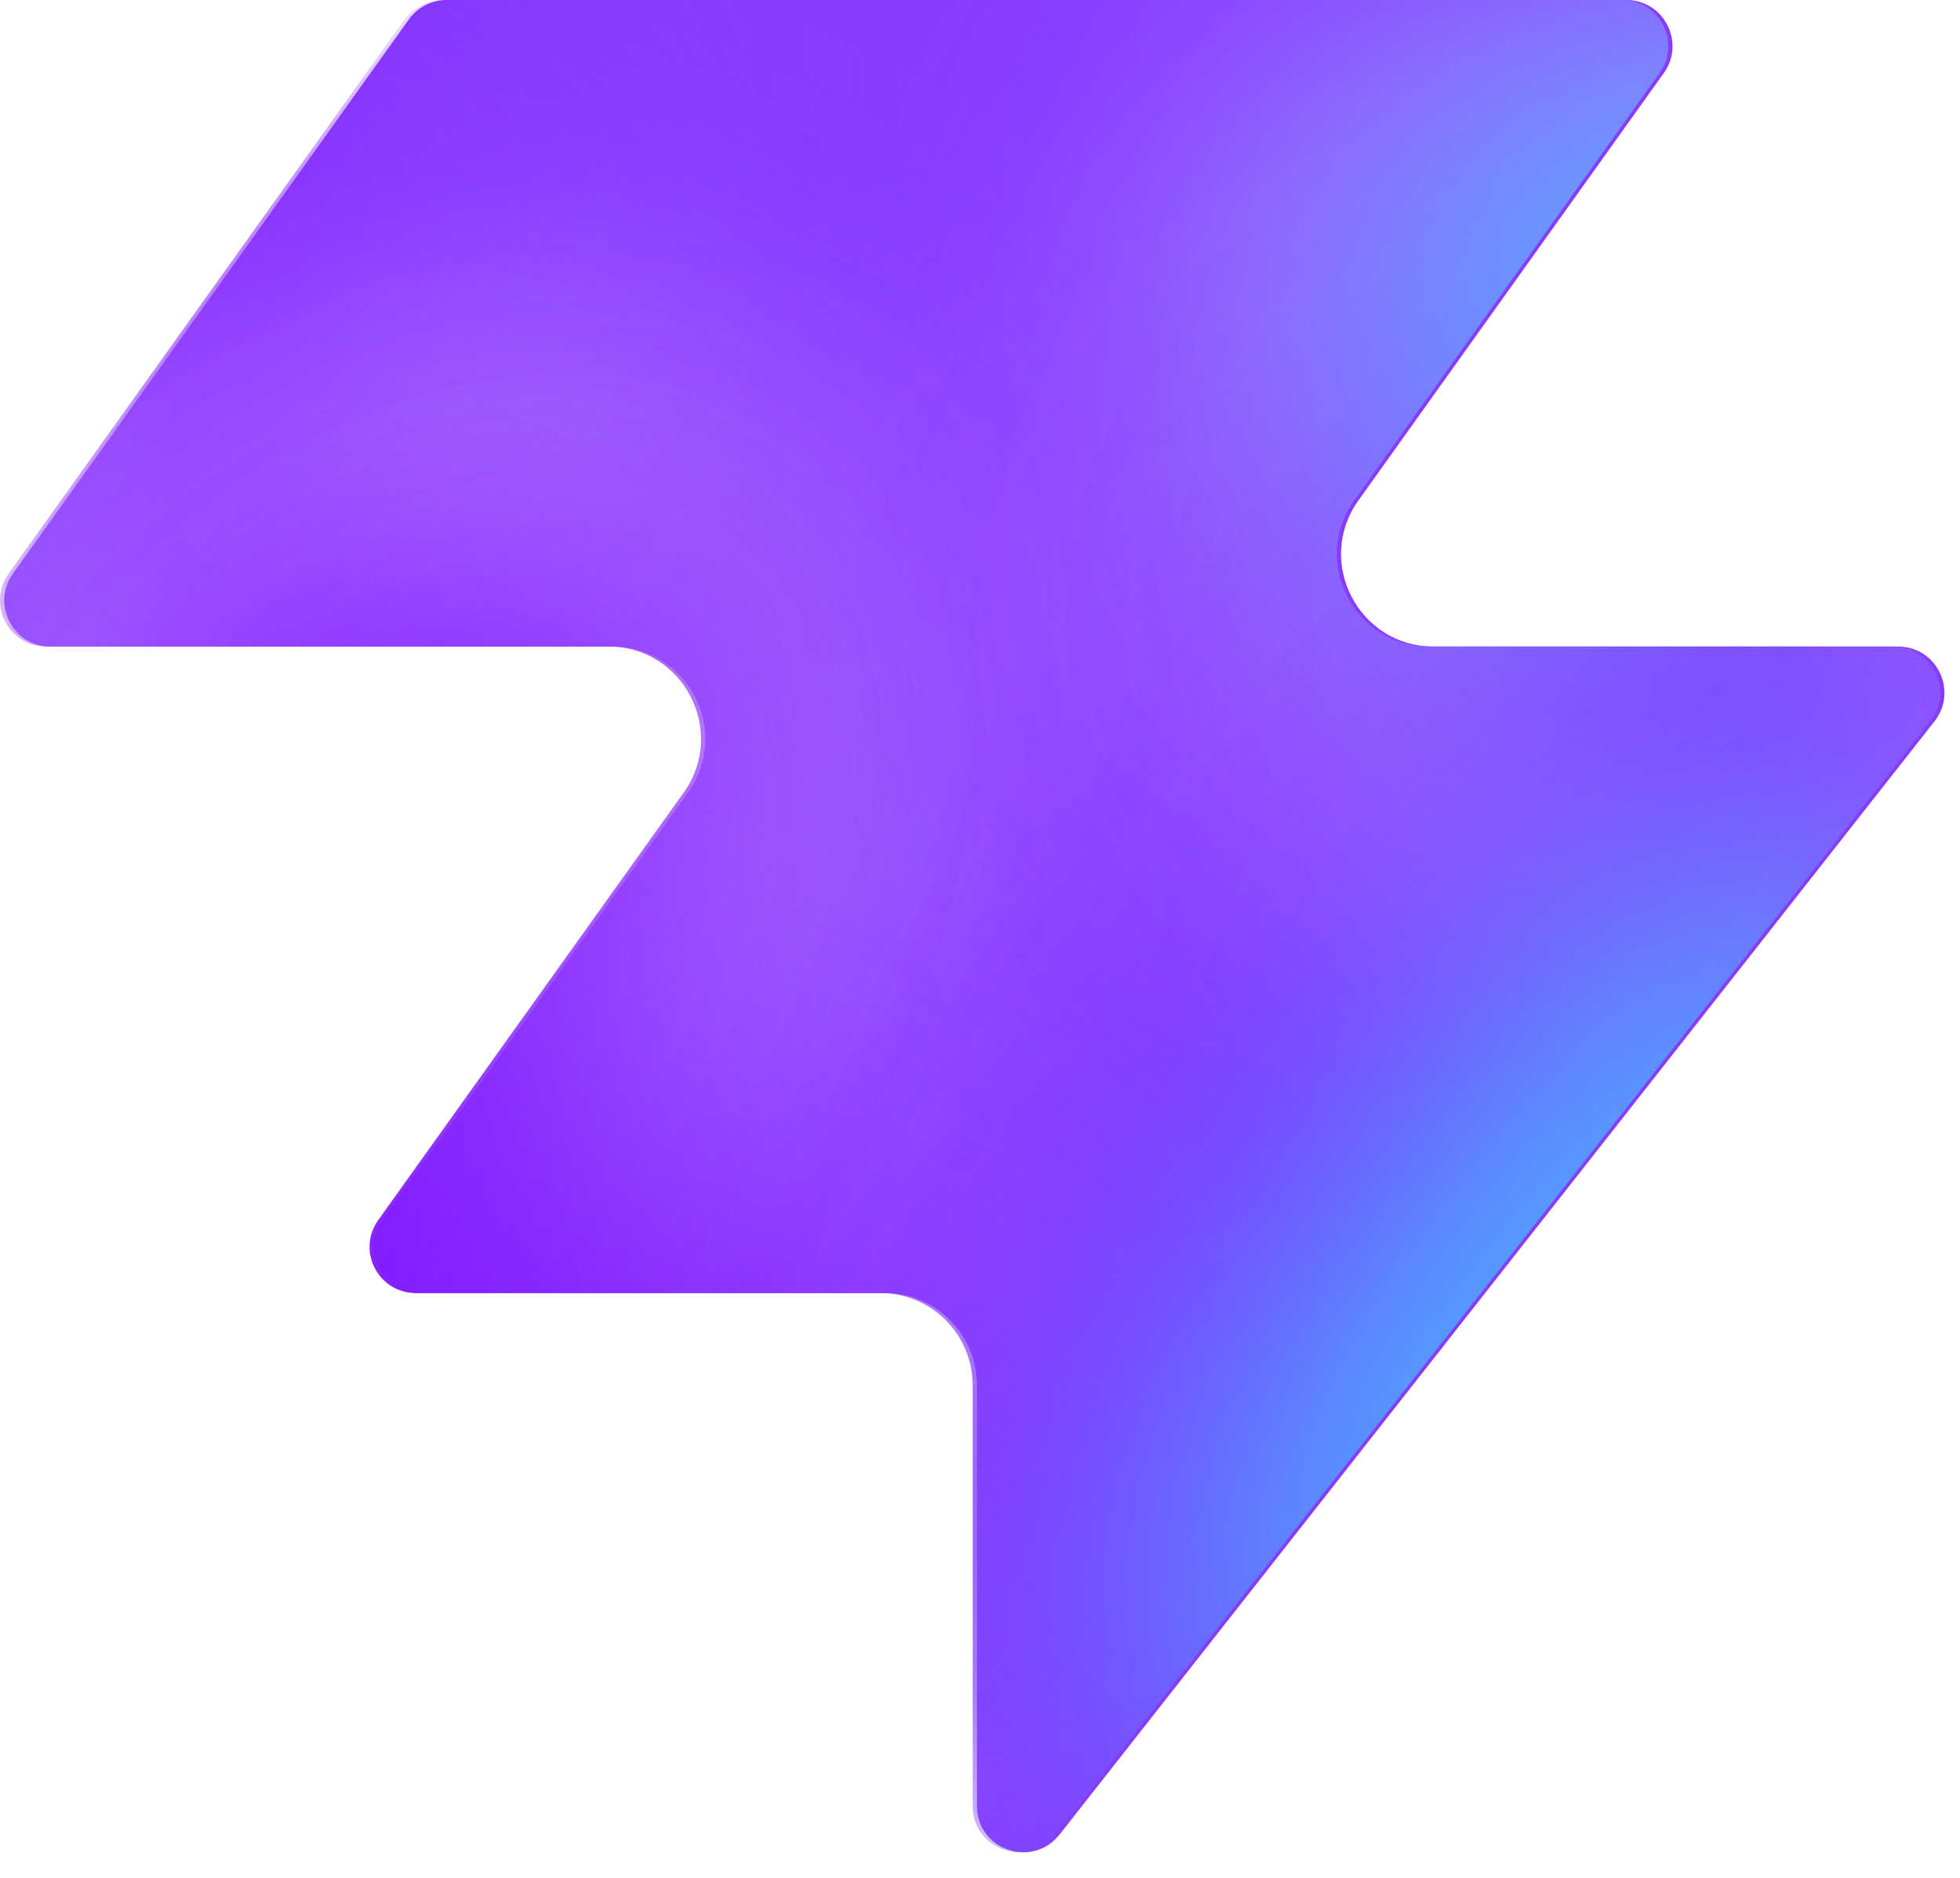
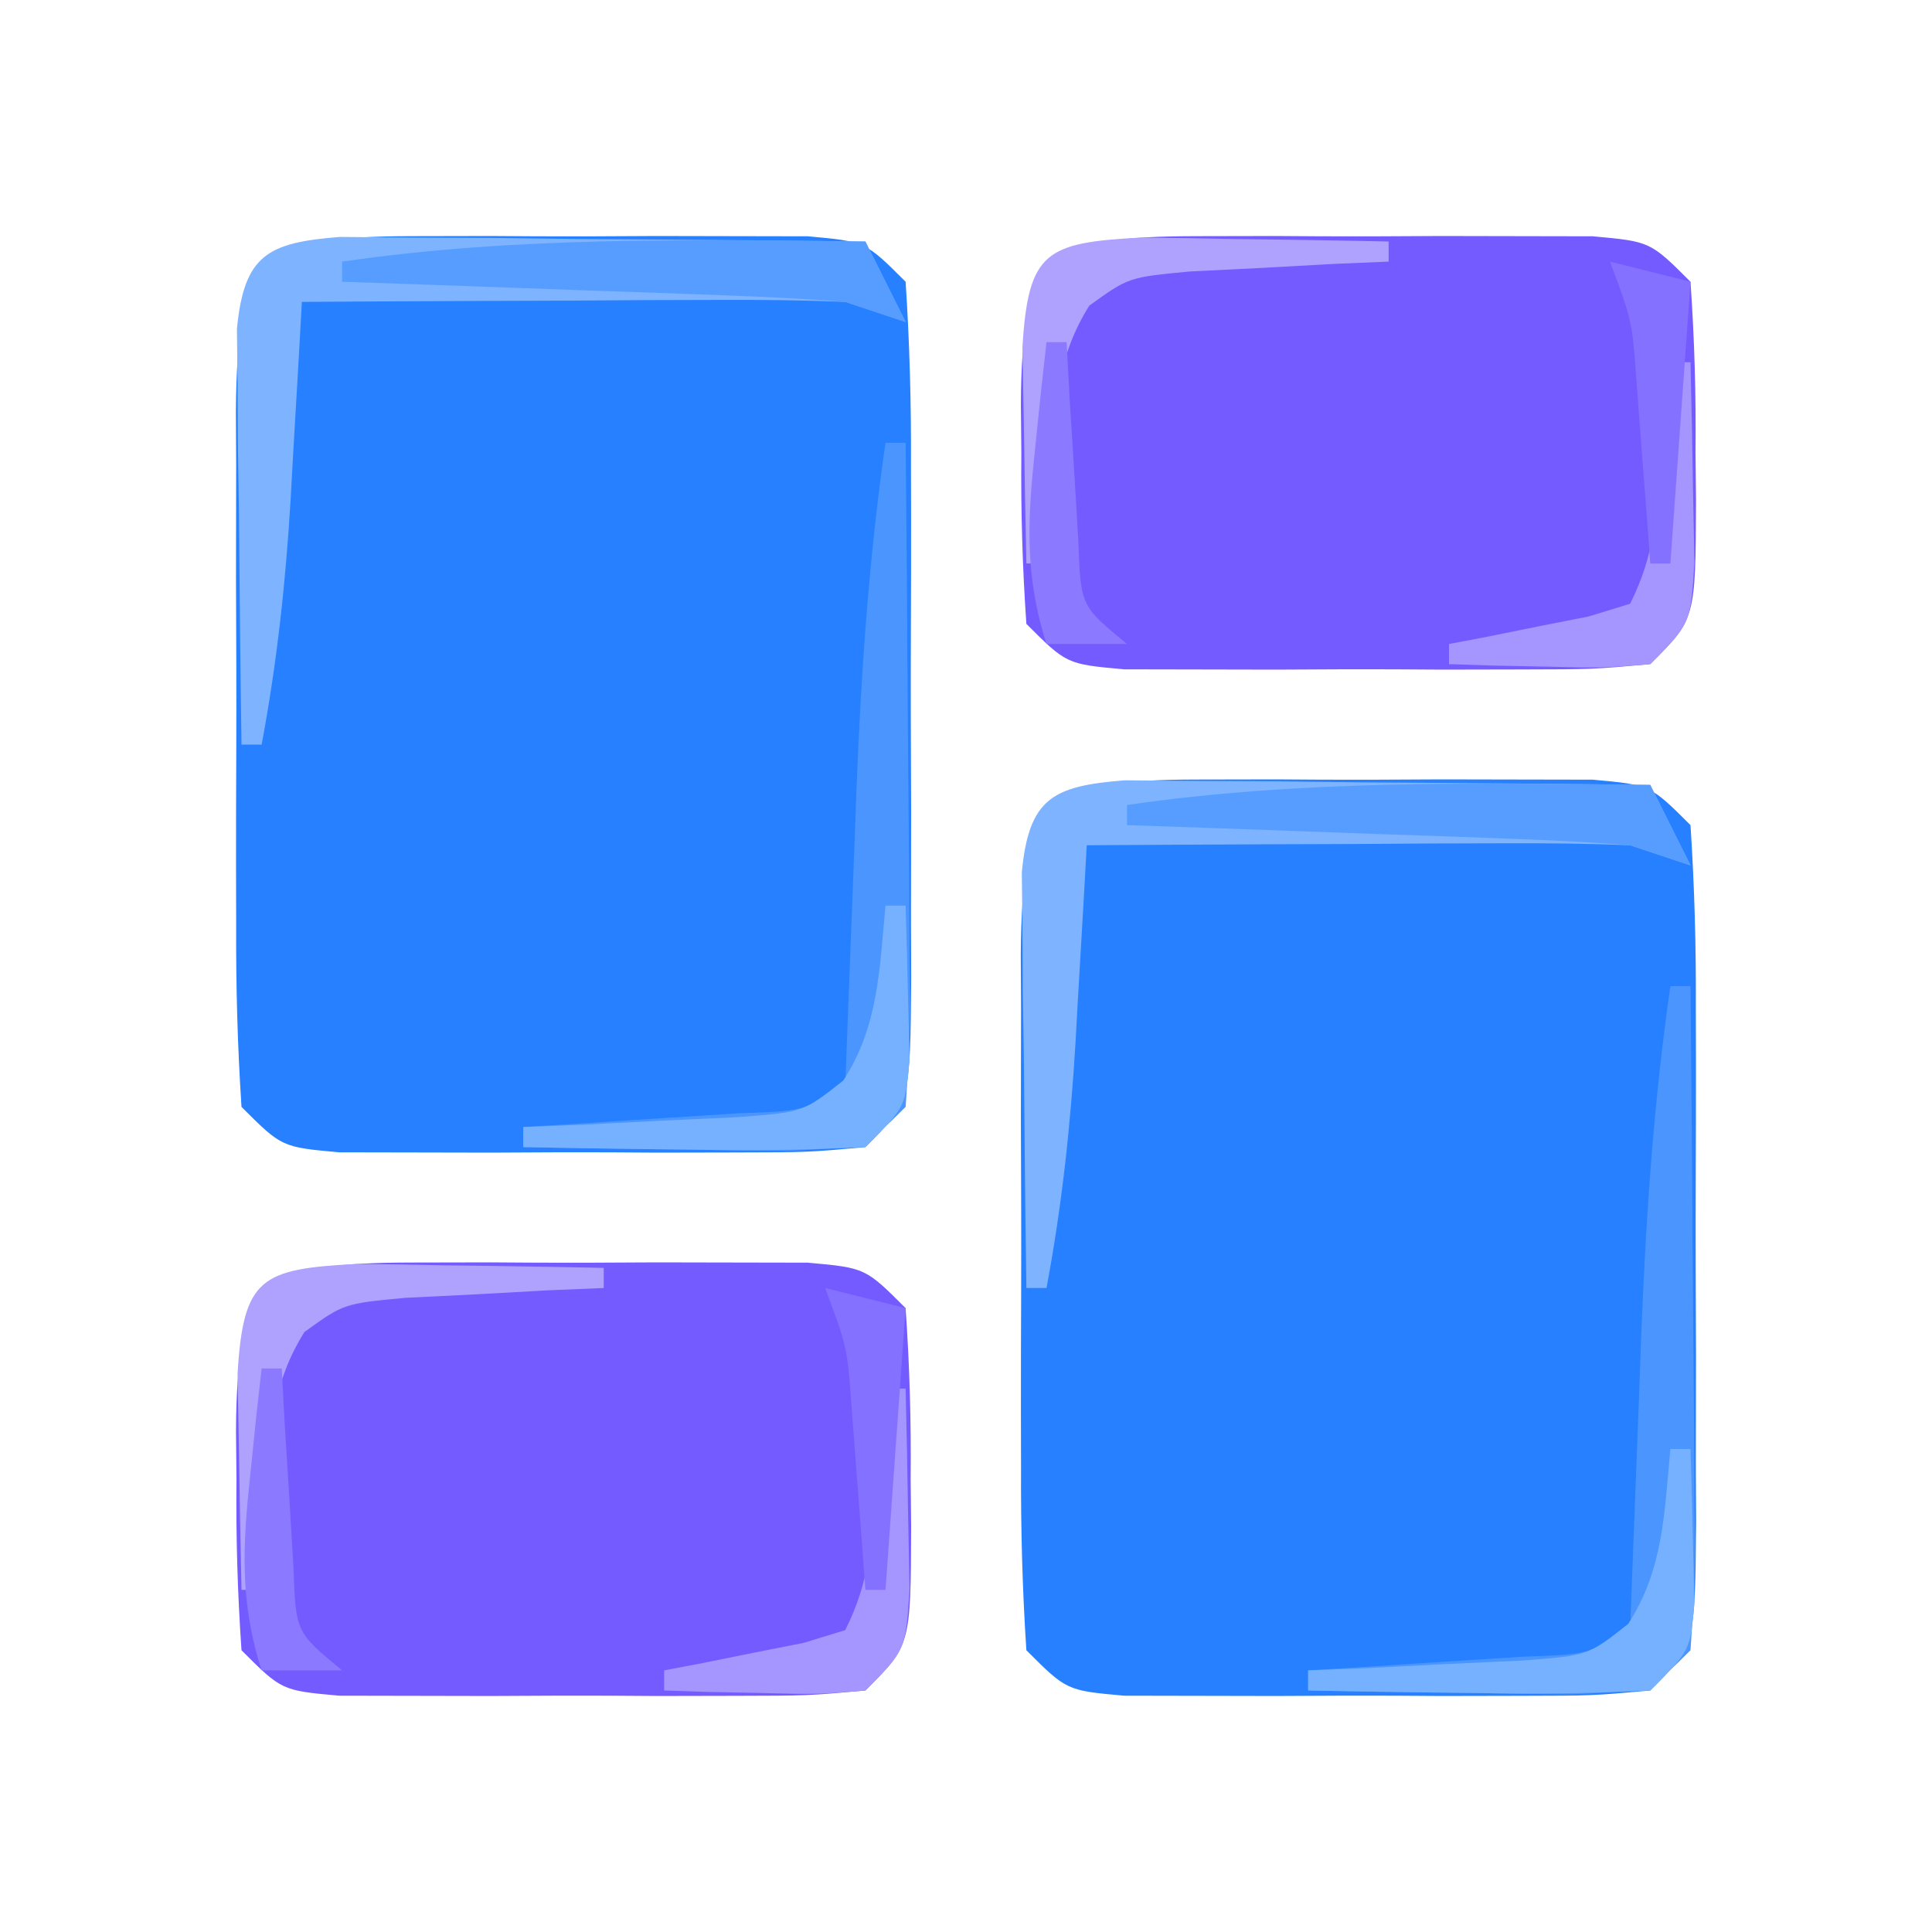
- <svg xmlns="http://www.w3.org/2000/svg" width="48" height="46" fill="none" viewBox="0 0 48 46">
-   <path fill="#863bff" d="M25.946 44.938c-.664.845-2.021.375-2.021-.698V33.937a2.26 2.26 0 0 0-2.262-2.262H10.287c-.92 0-1.456-1.04-.92-1.788l7.48-10.471c1.07-1.497 0-3.578-1.842-3.578H1.237c-.92 0-1.456-1.04-.92-1.788L10.013.474c.214-.297.556-.474.92-.474h28.894c.92 0 1.456 1.04.92 1.788l-7.48 10.471c-1.07 1.498 0 3.579 1.842 3.579h11.377c.943 0 1.473 1.088.89 1.83L25.947 44.94z" style="fill:#863bff;fill:color(display-p3 .525 .23 1);fill-opacity:1" />
-   <mask id="a" width="48" height="46" x="0" y="0" maskUnits="userSpaceOnUse" style="mask-type:alpha">
-     <path fill="#000" d="M25.842 44.938c-.664.844-2.021.375-2.021-.698V33.937a2.26 2.26 0 0 0-2.262-2.262H10.183c-.92 0-1.456-1.04-.92-1.788l7.48-10.471c1.07-1.498 0-3.579-1.842-3.579H1.133c-.92 0-1.456-1.04-.92-1.787L9.91.473c.214-.297.556-.474.92-.474h28.894c.92 0 1.456 1.04.92 1.788l-7.48 10.471c-1.07 1.498 0 3.578 1.842 3.578h11.377c.943 0 1.473 1.088.89 1.832L25.843 44.94z" style="fill:#000;fill-opacity:1" />
-   </mask>
-   <g mask="url(#a)">
-     <g filter="url(#b)">
-       <ellipse cx="5.508" cy="14.704" fill="#ede6ff" rx="5.508" ry="14.704" style="fill:#ede6ff;fill:color(display-p3 .927 .903 1);fill-opacity:1" transform="matrix(.00324 1 1 -.00324 -4.47 31.516)" />
-     </g>
-     <g filter="url(#c)">
-       <ellipse cx="10.399" cy="29.851" fill="#ede6ff" rx="10.399" ry="29.851" style="fill:#ede6ff;fill:color(display-p3 .927 .903 1);fill-opacity:1" transform="matrix(.00324 1 1 -.00324 -39.328 7.883)" />
-     </g>
-     <g filter="url(#d)">
-       <ellipse cx="5.508" cy="30.487" fill="#7e14ff" rx="5.508" ry="30.487" style="fill:#7e14ff;fill:color(display-p3 .492 .077 1);fill-opacity:1" transform="rotate(89.814 -25.913 -14.639)scale(1 -1)" />
-     </g>
-     <g filter="url(#e)">
-       <ellipse cx="5.508" cy="30.599" fill="#7e14ff" rx="5.508" ry="30.599" style="fill:#7e14ff;fill:color(display-p3 .492 .077 1);fill-opacity:1" transform="rotate(89.814 -32.644 -3.334)scale(1 -1)" />
-     </g>
-     <g filter="url(#f)">
-       <ellipse cx="5.508" cy="30.599" fill="#7e14ff" rx="5.508" ry="30.599" style="fill:#7e14ff;fill:color(display-p3 .492 .077 1);fill-opacity:1" transform="matrix(.00324 1 1 -.00324 -34.34 30.47)" />
-     </g>
-     <g filter="url(#g)">
-       <ellipse cx="14.072" cy="22.078" fill="#ede6ff" rx="14.072" ry="22.078" style="fill:#ede6ff;fill:color(display-p3 .927 .903 1);fill-opacity:1" transform="rotate(93.35 24.506 48.493)scale(-1 1)" />
-     </g>
-     <g filter="url(#h)">
-       <ellipse cx="3.47" cy="21.501" fill="#7e14ff" rx="3.47" ry="21.501" style="fill:#7e14ff;fill:color(display-p3 .492 .077 1);fill-opacity:1" transform="rotate(89.009 28.708 47.59)scale(-1 1)" />
-     </g>
-     <g filter="url(#i)">
-       <ellipse cx="3.47" cy="21.501" fill="#7e14ff" rx="3.47" ry="21.501" style="fill:#7e14ff;fill:color(display-p3 .492 .077 1);fill-opacity:1" transform="rotate(89.009 28.708 47.59)scale(-1 1)" />
-     </g>
-     <g filter="url(#j)">
-       <ellipse cx=".387" cy="8.972" fill="#7e14ff" rx="4.407" ry="29.108" style="fill:#7e14ff;fill:color(display-p3 .492 .077 1);fill-opacity:1" transform="rotate(39.51 .387 8.972)" />
-     </g>
-     <g filter="url(#k)">
-       <ellipse cx="47.523" cy="-6.092" fill="#7e14ff" rx="4.407" ry="29.108" style="fill:#7e14ff;fill:color(display-p3 .492 .077 1);fill-opacity:1" transform="rotate(37.892 47.523 -6.092)" />
-     </g>
-     <g filter="url(#l)">
-       <ellipse cx="41.412" cy="6.333" fill="#47bfff" rx="5.971" ry="9.665" style="fill:#47bfff;fill:color(display-p3 .28 .748 1);fill-opacity:1" transform="rotate(37.892 41.412 6.333)" />
-     </g>
-     <g filter="url(#m)">
-       <ellipse cx="-1.879" cy="38.332" fill="#7e14ff" rx="4.407" ry="29.108" style="fill:#7e14ff;fill:color(display-p3 .492 .077 1);fill-opacity:1" transform="rotate(37.892 -1.88 38.332)" />
-     </g>
-     <g filter="url(#n)">
-       <ellipse cx="-1.879" cy="38.332" fill="#7e14ff" rx="4.407" ry="29.108" style="fill:#7e14ff;fill:color(display-p3 .492 .077 1);fill-opacity:1" transform="rotate(37.892 -1.88 38.332)" />
-     </g>
-     <g filter="url(#o)">
-       <ellipse cx="35.651" cy="29.907" fill="#7e14ff" rx="4.407" ry="29.108" style="fill:#7e14ff;fill:color(display-p3 .492 .077 1);fill-opacity:1" transform="rotate(37.892 35.651 29.907)" />
-     </g>
-     <g filter="url(#p)">
-       <ellipse cx="38.418" cy="32.4" fill="#47bfff" rx="5.971" ry="15.297" style="fill:#47bfff;fill:color(display-p3 .28 .748 1);fill-opacity:1" transform="rotate(37.892 38.418 32.4)" />
-     </g>
-   </g>
-   <defs>
-     <filter id="b" width="60.045" height="41.654" x="-19.77" y="16.149" color-interpolation-filters="sRGB" filterUnits="userSpaceOnUse">
-       <feFlood flood-opacity="0" result="BackgroundImageFix" />
-       <feBlend in="SourceGraphic" in2="BackgroundImageFix" result="shape" />
-       <feGaussianBlur result="effect1_foregroundBlur_2002_17158" stdDeviation="7.659" />
-     </filter>
-     <filter id="c" width="90.34" height="51.437" x="-54.613" y="-7.533" color-interpolation-filters="sRGB" filterUnits="userSpaceOnUse">
-       <feFlood flood-opacity="0" result="BackgroundImageFix" />
-       <feBlend in="SourceGraphic" in2="BackgroundImageFix" result="shape" />
-       <feGaussianBlur result="effect1_foregroundBlur_2002_17158" stdDeviation="7.659" />
-     </filter>
-     <filter id="d" width="79.355" height="29.4" x="-49.64" y="2.03" color-interpolation-filters="sRGB" filterUnits="userSpaceOnUse">
-       <feFlood flood-opacity="0" result="BackgroundImageFix" />
-       <feBlend in="SourceGraphic" in2="BackgroundImageFix" result="shape" />
-       <feGaussianBlur result="effect1_foregroundBlur_2002_17158" stdDeviation="4.596" />
-     </filter>
-     <filter id="e" width="79.579" height="29.4" x="-45.045" y="20.029" color-interpolation-filters="sRGB" filterUnits="userSpaceOnUse">
-       <feFlood flood-opacity="0" result="BackgroundImageFix" />
-       <feBlend in="SourceGraphic" in2="BackgroundImageFix" result="shape" />
-       <feGaussianBlur result="effect1_foregroundBlur_2002_17158" stdDeviation="4.596" />
-     </filter>
-     <filter id="f" width="79.579" height="29.4" x="-43.513" y="21.178" color-interpolation-filters="sRGB" filterUnits="userSpaceOnUse">
-       <feFlood flood-opacity="0" result="BackgroundImageFix" />
-       <feBlend in="SourceGraphic" in2="BackgroundImageFix" result="shape" />
-       <feGaussianBlur result="effect1_foregroundBlur_2002_17158" stdDeviation="4.596" />
-     </filter>
-     <filter id="g" width="74.749" height="58.852" x="15.756" y="-17.901" color-interpolation-filters="sRGB" filterUnits="userSpaceOnUse">
-       <feFlood flood-opacity="0" result="BackgroundImageFix" />
-       <feBlend in="SourceGraphic" in2="BackgroundImageFix" result="shape" />
-       <feGaussianBlur result="effect1_foregroundBlur_2002_17158" stdDeviation="7.659" />
-     </filter>
-     <filter id="h" width="61.377" height="25.362" x="23.548" y="2.284" color-interpolation-filters="sRGB" filterUnits="userSpaceOnUse">
-       <feFlood flood-opacity="0" result="BackgroundImageFix" />
-       <feBlend in="SourceGraphic" in2="BackgroundImageFix" result="shape" />
-       <feGaussianBlur result="effect1_foregroundBlur_2002_17158" stdDeviation="4.596" />
-     </filter>
-     <filter id="i" width="61.377" height="25.362" x="23.548" y="2.284" color-interpolation-filters="sRGB" filterUnits="userSpaceOnUse">
-       <feFlood flood-opacity="0" result="BackgroundImageFix" />
-       <feBlend in="SourceGraphic" in2="BackgroundImageFix" result="shape" />
-       <feGaussianBlur result="effect1_foregroundBlur_2002_17158" stdDeviation="4.596" />
-     </filter>
-     <filter id="j" width="56.045" height="63.649" x="-27.636" y="-22.853" color-interpolation-filters="sRGB" filterUnits="userSpaceOnUse">
-       <feFlood flood-opacity="0" result="BackgroundImageFix" />
-       <feBlend in="SourceGraphic" in2="BackgroundImageFix" result="shape" />
-       <feGaussianBlur result="effect1_foregroundBlur_2002_17158" stdDeviation="4.596" />
-     </filter>
-     <filter id="k" width="54.814" height="64.646" x="20.116" y="-38.415" color-interpolation-filters="sRGB" filterUnits="userSpaceOnUse">
-       <feFlood flood-opacity="0" result="BackgroundImageFix" />
-       <feBlend in="SourceGraphic" in2="BackgroundImageFix" result="shape" />
-       <feGaussianBlur result="effect1_foregroundBlur_2002_17158" stdDeviation="4.596" />
-     </filter>
-     <filter id="l" width="33.541" height="35.313" x="24.641" y="-11.323" color-interpolation-filters="sRGB" filterUnits="userSpaceOnUse">
-       <feFlood flood-opacity="0" result="BackgroundImageFix" />
-       <feBlend in="SourceGraphic" in2="BackgroundImageFix" result="shape" />
-       <feGaussianBlur result="effect1_foregroundBlur_2002_17158" stdDeviation="4.596" />
-     </filter>
-     <filter id="m" width="54.814" height="64.646" x="-29.286" y="6.009" color-interpolation-filters="sRGB" filterUnits="userSpaceOnUse">
-       <feFlood flood-opacity="0" result="BackgroundImageFix" />
-       <feBlend in="SourceGraphic" in2="BackgroundImageFix" result="shape" />
-       <feGaussianBlur result="effect1_foregroundBlur_2002_17158" stdDeviation="4.596" />
-     </filter>
-     <filter id="n" width="54.814" height="64.646" x="-29.286" y="6.009" color-interpolation-filters="sRGB" filterUnits="userSpaceOnUse">
-       <feFlood flood-opacity="0" result="BackgroundImageFix" />
-       <feBlend in="SourceGraphic" in2="BackgroundImageFix" result="shape" />
-       <feGaussianBlur result="effect1_foregroundBlur_2002_17158" stdDeviation="4.596" />
-     </filter>
-     <filter id="o" width="54.814" height="64.646" x="8.244" y="-2.416" color-interpolation-filters="sRGB" filterUnits="userSpaceOnUse">
-       <feFlood flood-opacity="0" result="BackgroundImageFix" />
-       <feBlend in="SourceGraphic" in2="BackgroundImageFix" result="shape" />
-       <feGaussianBlur result="effect1_foregroundBlur_2002_17158" stdDeviation="4.596" />
-     </filter>
-     <filter id="p" width="39.409" height="43.623" x="18.713" y="10.588" color-interpolation-filters="sRGB" filterUnits="userSpaceOnUse">
-       <feFlood flood-opacity="0" result="BackgroundImageFix" />
-       <feBlend in="SourceGraphic" in2="BackgroundImageFix" result="shape" />
-       <feGaussianBlur result="effect1_foregroundBlur_2002_17158" stdDeviation="4.596" />
-     </filter>
-   </defs>
+ <svg xmlns="http://www.w3.org/2000/svg" version="1.1" width="96" height="96">
+   <path d="M0 0 C1.293 -0.003 2.586 -0.005 3.918 -0.008 C4.593 -0.004 5.267 0.001 5.962 0.005 C8.023 0.016 10.084 0.005 12.145 -0.008 C13.437 -0.005 14.73 -0.003 16.062 0 C17.254 0.002 18.446 0.005 19.674 0.007 C22.531 0.266 22.531 0.266 24.531 2.266 C24.731 5.327 24.811 8.297 24.797 11.359 C24.8 12.713 24.8 12.713 24.803 14.094 C24.804 16.004 24.8 17.914 24.792 19.824 C24.781 22.754 24.792 25.683 24.805 28.613 C24.803 30.466 24.801 32.319 24.797 34.172 C24.801 35.052 24.805 35.932 24.809 36.839 C24.761 43.036 24.761 43.036 22.531 45.266 C19.674 45.524 19.674 45.524 16.062 45.531 C14.77 45.534 13.477 45.536 12.145 45.539 C11.47 45.535 10.795 45.531 10.1 45.526 C8.039 45.516 5.979 45.526 3.918 45.539 C2.625 45.536 1.332 45.534 0 45.531 C-1.192 45.529 -2.383 45.527 -3.611 45.524 C-6.469 45.266 -6.469 45.266 -8.469 43.266 C-8.669 40.204 -8.748 37.234 -8.734 34.172 C-8.736 33.269 -8.738 32.367 -8.74 31.437 C-8.742 29.527 -8.738 27.617 -8.729 25.708 C-8.719 22.777 -8.729 19.848 -8.742 16.918 C-8.741 15.065 -8.738 13.212 -8.734 11.359 C-8.738 10.479 -8.742 9.599 -8.747 8.692 C-8.688 1.059 -7.476 0.014 0 0 Z " fill="#2780FF" transform="translate(59.46875,38.73438)" />
+   <path d="M0 0 C1.293 -0.003 2.586 -0.005 3.918 -0.008 C4.593 -0.004 5.267 0.001 5.962 0.005 C8.023 0.016 10.084 0.005 12.145 -0.008 C13.437 -0.005 14.73 -0.003 16.062 0 C17.254 0.002 18.446 0.005 19.674 0.007 C22.531 0.266 22.531 0.266 24.531 2.266 C24.731 5.327 24.811 8.297 24.797 11.359 C24.8 12.713 24.8 12.713 24.803 14.094 C24.804 16.004 24.8 17.914 24.792 19.824 C24.781 22.754 24.792 25.683 24.805 28.613 C24.803 30.466 24.801 32.319 24.797 34.172 C24.801 35.052 24.805 35.932 24.809 36.839 C24.761 43.036 24.761 43.036 22.531 45.266 C19.674 45.524 19.674 45.524 16.062 45.531 C14.77 45.534 13.477 45.536 12.145 45.539 C11.47 45.535 10.795 45.531 10.1 45.526 C8.039 45.516 5.979 45.526 3.918 45.539 C2.625 45.536 1.332 45.534 0 45.531 C-1.192 45.529 -2.383 45.527 -3.611 45.524 C-6.469 45.266 -6.469 45.266 -8.469 43.266 C-8.669 40.204 -8.748 37.234 -8.734 34.172 C-8.736 33.269 -8.738 32.367 -8.74 31.437 C-8.742 29.527 -8.738 27.617 -8.729 25.708 C-8.719 22.777 -8.729 19.848 -8.742 16.918 C-8.741 15.065 -8.738 13.212 -8.734 11.359 C-8.738 10.479 -8.742 9.599 -8.747 8.692 C-8.688 1.059 -7.476 0.014 0 0 Z " fill="#2780FF" transform="translate(20.46875,11.73438)" />
+   <path d="M0 0 C1.293 -0.003 2.586 -0.005 3.918 -0.008 C4.593 -0.004 5.267 0.001 5.962 0.005 C8.023 0.016 10.084 0.005 12.145 -0.008 C13.437 -0.005 14.73 -0.003 16.062 0 C17.254 0.002 18.446 0.005 19.674 0.007 C22.531 0.266 22.531 0.266 24.531 2.266 C24.73 5.139 24.81 7.894 24.781 10.766 C24.793 11.943 24.793 11.943 24.805 13.145 C24.785 19.012 24.785 19.012 22.531 21.266 C19.674 21.524 19.674 21.524 16.062 21.531 C14.77 21.534 13.477 21.536 12.145 21.539 C11.47 21.535 10.795 21.531 10.1 21.526 C8.039 21.516 5.979 21.526 3.918 21.539 C2.625 21.536 1.332 21.534 0 21.531 C-1.192 21.529 -2.383 21.527 -3.611 21.524 C-6.469 21.266 -6.469 21.266 -8.469 19.266 C-8.667 16.392 -8.747 13.637 -8.719 10.766 C-8.726 9.981 -8.734 9.196 -8.742 8.387 C-8.716 0.883 -7.25 0.014 0 0 Z " fill="#735BFF" transform="translate(20.46875,62.73438)" />
+   <path d="M0 0 C1.293 -0.003 2.586 -0.005 3.918 -0.008 C4.593 -0.004 5.267 0.001 5.962 0.005 C8.023 0.016 10.084 0.005 12.145 -0.008 C13.437 -0.005 14.73 -0.003 16.062 0 C17.254 0.002 18.446 0.005 19.674 0.007 C22.531 0.266 22.531 0.266 24.531 2.266 C24.73 5.139 24.81 7.894 24.781 10.766 C24.793 11.943 24.793 11.943 24.805 13.145 C24.785 19.012 24.785 19.012 22.531 21.266 C19.674 21.524 19.674 21.524 16.062 21.531 C14.77 21.534 13.477 21.536 12.145 21.539 C11.47 21.535 10.795 21.531 10.1 21.526 C8.039 21.516 5.979 21.526 3.918 21.539 C2.625 21.536 1.332 21.534 0 21.531 C-1.192 21.529 -2.383 21.527 -3.611 21.524 C-6.469 21.266 -6.469 21.266 -8.469 19.266 C-8.667 16.392 -8.747 13.637 -8.719 10.766 C-8.726 9.981 -8.734 9.196 -8.742 8.387 C-8.716 0.883 -7.25 0.014 0 0 Z " fill="#735BFF" transform="translate(59.46875,11.73438)" />
+   <path d="M0 0 C1.204 0.01 2.409 0.021 3.65 0.032 C5.603 0.041 5.603 0.041 7.595 0.051 C8.975 0.068 10.356 0.085 11.736 0.102 C13.124 0.112 14.512 0.121 15.9 0.129 C19.304 0.153 22.707 0.186 26.111 0.227 C26.771 1.547 27.431 2.867 28.111 4.227 C27.121 3.897 26.131 3.567 25.111 3.227 C23.046 3.144 20.978 3.12 18.912 3.129 C17.099 3.134 17.099 3.134 15.25 3.139 C13.987 3.148 12.724 3.156 11.423 3.165 C10.149 3.169 8.875 3.174 7.562 3.178 C4.412 3.19 1.261 3.206 -1.889 3.227 C-1.95 4.312 -2.01 5.398 -2.073 6.516 C-2.157 7.961 -2.242 9.407 -2.327 10.852 C-2.386 11.921 -2.386 11.921 -2.446 13.012 C-2.692 17.145 -3.124 21.15 -3.889 25.227 C-4.219 25.227 -4.549 25.227 -4.889 25.227 C-4.947 21.435 -4.983 17.644 -5.014 13.852 C-5.031 12.772 -5.048 11.692 -5.065 10.579 C-5.071 9.547 -5.078 8.516 -5.084 7.454 C-5.095 6.501 -5.105 5.547 -5.116 4.565 C-4.759 0.887 -3.588 0.282 0 0 Z " fill="#7EB3FF" transform="translate(55.88916,38.77295)" />
+   <path d="M0 0 C1.204 0.01 2.409 0.021 3.65 0.032 C5.603 0.041 5.603 0.041 7.595 0.051 C8.975 0.068 10.356 0.085 11.736 0.102 C13.124 0.112 14.512 0.121 15.9 0.129 C19.304 0.153 22.707 0.186 26.111 0.227 C26.771 1.547 27.431 2.867 28.111 4.227 C27.121 3.897 26.131 3.567 25.111 3.227 C23.046 3.144 20.978 3.12 18.912 3.129 C17.099 3.134 17.099 3.134 15.25 3.139 C13.987 3.148 12.724 3.156 11.423 3.165 C10.149 3.169 8.875 3.174 7.562 3.178 C4.412 3.19 1.261 3.206 -1.889 3.227 C-1.95 4.312 -2.01 5.398 -2.073 6.516 C-2.157 7.961 -2.242 9.407 -2.327 10.852 C-2.386 11.921 -2.386 11.921 -2.446 13.012 C-2.692 17.145 -3.124 21.15 -3.889 25.227 C-4.219 25.227 -4.549 25.227 -4.889 25.227 C-4.947 21.435 -4.983 17.644 -5.014 13.852 C-5.031 12.772 -5.048 11.692 -5.065 10.579 C-5.071 9.547 -5.078 8.516 -5.084 7.454 C-5.095 6.501 -5.105 5.547 -5.116 4.565 C-4.759 0.887 -3.588 0.282 0 0 Z " fill="#7EB3FF" transform="translate(16.88916,11.77295)" />
+   <path d="M0 0 C0.33 0 0.66 0 1 0 C1.049 4.663 1.086 9.326 1.11 13.989 C1.12 15.576 1.134 17.163 1.151 18.75 C1.175 21.029 1.186 23.307 1.195 25.586 C1.206 26.297 1.216 27.009 1.227 27.742 C1.227 29.496 1.122 31.25 1 33 C-1 35 -1 35 -4.914 35.195 C-6.484 35.182 -8.055 35.158 -9.625 35.125 C-10.427 35.116 -11.229 35.107 -12.055 35.098 C-14.037 35.074 -16.018 35.038 -18 35 C-18 34.67 -18 34.34 -18 34 C-17.013 33.939 -16.025 33.879 -15.008 33.816 C-13.726 33.733 -12.445 33.649 -11.125 33.562 C-9.849 33.481 -8.573 33.4 -7.258 33.316 C-4.117 33.208 -4.117 33.208 -2 32 C-1.975 31.315 -1.95 30.63 -1.924 29.924 C-1.807 26.782 -1.685 23.641 -1.562 20.5 C-1.523 19.422 -1.484 18.345 -1.443 17.234 C-1.213 11.433 -0.83 5.747 0 0 Z " fill="#4B95FF" transform="translate(83,49)" />
+   <path d="M0 0 C0.33 0 0.66 0 1 0 C1.049 4.663 1.086 9.326 1.11 13.989 C1.12 15.576 1.134 17.163 1.151 18.75 C1.175 21.029 1.186 23.307 1.195 25.586 C1.206 26.297 1.216 27.009 1.227 27.742 C1.227 29.496 1.122 31.25 1 33 C-1 35 -1 35 -4.914 35.195 C-6.484 35.182 -8.055 35.158 -9.625 35.125 C-10.427 35.116 -11.229 35.107 -12.055 35.098 C-14.037 35.074 -16.018 35.038 -18 35 C-18 34.67 -18 34.34 -18 34 C-17.013 33.939 -16.025 33.879 -15.008 33.816 C-13.726 33.733 -12.445 33.649 -11.125 33.562 C-9.849 33.481 -8.573 33.4 -7.258 33.316 C-4.117 33.208 -4.117 33.208 -2 32 C-1.975 31.315 -1.95 30.63 -1.924 29.924 C-1.807 26.782 -1.685 23.641 -1.562 20.5 C-1.523 19.422 -1.484 18.345 -1.443 17.234 C-1.213 11.433 -0.83 5.747 0 0 Z " fill="#4B95FF" transform="translate(44,22)" />
+   <path d="M0 0 C0.66 1.32 1.32 2.64 2 4 C1.01 3.67 0.02 3.34 -1 3 C-2.918 2.851 -4.839 2.752 -6.762 2.684 C-8.439 2.621 -8.439 2.621 -10.15 2.557 C-11.318 2.517 -12.485 2.478 -13.688 2.438 C-15.456 2.373 -15.456 2.373 -17.26 2.307 C-20.173 2.2 -23.086 2.098 -26 2 C-26 1.67 -26 1.34 -26 1 C-17.339 -0.26 -8.73 -0.09 0 0 Z " fill="#569DFF" transform="translate(82,39)" />
+   <path d="M0 0 C0.66 1.32 1.32 2.64 2 4 C1.01 3.67 0.02 3.34 -1 3 C-2.918 2.851 -4.839 2.752 -6.762 2.684 C-8.439 2.621 -8.439 2.621 -10.15 2.557 C-11.318 2.517 -12.485 2.478 -13.688 2.438 C-15.456 2.373 -15.456 2.373 -17.26 2.307 C-20.173 2.2 -23.086 2.098 -26 2 C-26 1.67 -26 1.34 -26 1 C-17.339 -0.26 -8.73 -0.09 0 0 Z " fill="#569DFF" transform="translate(43,12)" />
+   <path d="M0 0 C1.477 0.013 2.953 0.037 4.43 0.07 C5.184 0.079 5.938 0.088 6.715 0.098 C8.578 0.121 10.442 0.157 12.305 0.195 C12.305 0.525 12.305 0.855 12.305 1.195 C10.949 1.251 10.949 1.251 9.566 1.309 C8.387 1.374 7.207 1.44 5.992 1.508 C4.82 1.566 3.649 1.624 2.441 1.684 C-0.613 1.971 -0.613 1.971 -2.57 3.383 C-4.124 5.886 -4.211 7.957 -4.383 10.883 C-4.449 11.877 -4.514 12.871 -4.582 13.895 C-4.619 14.654 -4.657 15.413 -4.695 16.195 C-5.025 16.195 -5.355 16.195 -5.695 16.195 C-5.749 13.904 -5.788 11.612 -5.82 9.32 C-5.844 8.044 -5.867 6.768 -5.891 5.453 C-5.605 0.689 -4.73 0.25 0 0 Z " fill="#AFA2FF" transform="translate(17.69531,62.80469)" />
+   <path d="M0 0 C1.477 0.013 2.953 0.037 4.43 0.07 C5.184 0.079 5.938 0.088 6.715 0.098 C8.578 0.121 10.442 0.157 12.305 0.195 C12.305 0.525 12.305 0.855 12.305 1.195 C10.949 1.251 10.949 1.251 9.566 1.309 C8.387 1.374 7.207 1.44 5.992 1.508 C4.82 1.566 3.649 1.624 2.441 1.684 C-0.613 1.971 -0.613 1.971 -2.57 3.383 C-4.124 5.886 -4.211 7.957 -4.383 10.883 C-4.449 11.877 -4.514 12.871 -4.582 13.895 C-4.619 14.654 -4.657 15.413 -4.695 16.195 C-5.025 16.195 -5.355 16.195 -5.695 16.195 C-5.749 13.904 -5.788 11.612 -5.82 9.32 C-5.844 8.044 -5.867 6.768 -5.891 5.453 C-5.605 0.689 -4.73 0.25 0 0 Z " fill="#AFA2FF" transform="translate(56.69531,11.80469)" />
+   <path d="M0 0 C0.33 0 0.66 0 1 0 C1.054 1.625 1.093 3.25 1.125 4.875 C1.148 5.78 1.171 6.685 1.195 7.617 C1 10 1 10 -1 12 C-3.909 12.145 -6.72 12.186 -9.625 12.125 C-10.427 12.116 -11.229 12.107 -12.055 12.098 C-14.037 12.074 -16.018 12.038 -18 12 C-18 11.67 -18 11.34 -18 11 C-17.024 10.963 -16.048 10.925 -15.043 10.887 C-13.135 10.788 -13.135 10.788 -11.188 10.688 C-9.291 10.6 -9.291 10.6 -7.355 10.512 C-4.085 10.263 -4.085 10.263 -2.094 8.688 C-0.345 5.99 -0.297 3.144 0 0 Z " fill="#76B1FF" transform="translate(83,72)" />
+   <path d="M0 0 C0.33 0 0.66 0 1 0 C1.054 1.625 1.093 3.25 1.125 4.875 C1.148 5.78 1.171 6.685 1.195 7.617 C1 10 1 10 -1 12 C-3.909 12.145 -6.72 12.186 -9.625 12.125 C-10.427 12.116 -11.229 12.107 -12.055 12.098 C-14.037 12.074 -16.018 12.038 -18 12 C-18 11.67 -18 11.34 -18 11 C-17.024 10.963 -16.048 10.925 -15.043 10.887 C-13.135 10.788 -13.135 10.788 -11.188 10.688 C-9.291 10.6 -9.291 10.6 -7.355 10.512 C-4.085 10.263 -4.085 10.263 -2.094 8.688 C-0.345 5.99 -0.297 3.144 0 0 Z " fill="#76B1FF" transform="translate(44,45)" />
+   <path d="M0 0 C0.33 0 0.66 0 1 0 C1.054 2.125 1.093 4.25 1.125 6.375 C1.148 7.558 1.171 8.742 1.195 9.961 C1 13 1 13 -1 15 C-3.383 15.195 -3.383 15.195 -6.125 15.125 C-7.49 15.098 -7.49 15.098 -8.883 15.07 C-9.581 15.047 -10.28 15.024 -11 15 C-11 14.67 -11 14.34 -11 14 C-10.043 13.818 -10.043 13.818 -9.066 13.633 C-8.24 13.465 -7.414 13.298 -6.562 13.125 C-5.327 12.881 -5.327 12.881 -4.066 12.633 C-3.384 12.424 -2.703 12.215 -2 12 C-0.783 9.566 -0.68 7.582 -0.438 4.875 C-0.354 3.965 -0.27 3.055 -0.184 2.117 C-0.123 1.419 -0.062 0.72 0 0 Z " fill="#A495FF" transform="translate(44,69)" />
+   <path d="M0 0 C0.33 0 0.66 0 1 0 C1.054 2.125 1.093 4.25 1.125 6.375 C1.148 7.558 1.171 8.742 1.195 9.961 C1 13 1 13 -1 15 C-3.383 15.195 -3.383 15.195 -6.125 15.125 C-7.49 15.098 -7.49 15.098 -8.883 15.07 C-9.581 15.047 -10.28 15.024 -11 15 C-11 14.67 -11 14.34 -11 14 C-10.043 13.818 -10.043 13.818 -9.066 13.633 C-8.24 13.465 -7.414 13.298 -6.562 13.125 C-5.327 12.881 -5.327 12.881 -4.066 12.633 C-3.384 12.424 -2.703 12.215 -2 12 C-0.783 9.566 -0.68 7.582 -0.438 4.875 C-0.354 3.965 -0.27 3.055 -0.184 2.117 C-0.123 1.419 -0.062 0.72 0 0 Z " fill="#A495FF" transform="translate(83,18)" />
+   <path d="M0 0 C0.33 0 0.66 0 1 0 C1.073 1.373 1.073 1.373 1.148 2.773 C1.223 3.962 1.298 5.15 1.375 6.375 C1.445 7.558 1.514 8.742 1.586 9.961 C1.702 13.106 1.702 13.106 4 15 C2.68 15 1.36 15 0 15 C-1.097 11.589 -0.942 8.793 -0.562 5.25 C-0.461 4.265 -0.359 3.28 -0.254 2.266 C-0.17 1.518 -0.086 0.77 0 0 Z " fill="#8B79FF" transform="translate(13,68)" />
+   <path d="M0 0 C0.33 0 0.66 0 1 0 C1.073 1.373 1.073 1.373 1.148 2.773 C1.223 3.962 1.298 5.15 1.375 6.375 C1.445 7.558 1.514 8.742 1.586 9.961 C1.702 13.106 1.702 13.106 4 15 C2.68 15 1.36 15 0 15 C-1.097 11.589 -0.942 8.793 -0.562 5.25 C-0.461 4.265 -0.359 3.28 -0.254 2.266 C-0.17 1.518 -0.086 0.77 0 0 Z " fill="#8B79FF" transform="translate(52,17)" />
+   <path d="M0 0 C1.32 0.33 2.64 0.66 4 1 C3.67 5.62 3.34 10.24 3 15 C2.67 15 2.34 15 2 15 C1.939 14.169 1.879 13.337 1.816 12.48 C1.733 11.394 1.649 10.307 1.562 9.188 C1.481 8.109 1.4 7.03 1.316 5.918 C1.098 2.94 1.098 2.94 0 0 Z " fill="#8571FF" transform="translate(41,64)" />
+   <path d="M0 0 C1.32 0.33 2.64 0.66 4 1 C3.67 5.62 3.34 10.24 3 15 C2.67 15 2.34 15 2 15 C1.939 14.169 1.879 13.337 1.816 12.48 C1.733 11.394 1.649 10.307 1.562 9.188 C1.481 8.109 1.4 7.03 1.316 5.918 C1.098 2.94 1.098 2.94 0 0 Z " fill="#8571FF" transform="translate(80,13)" />
</svg>
